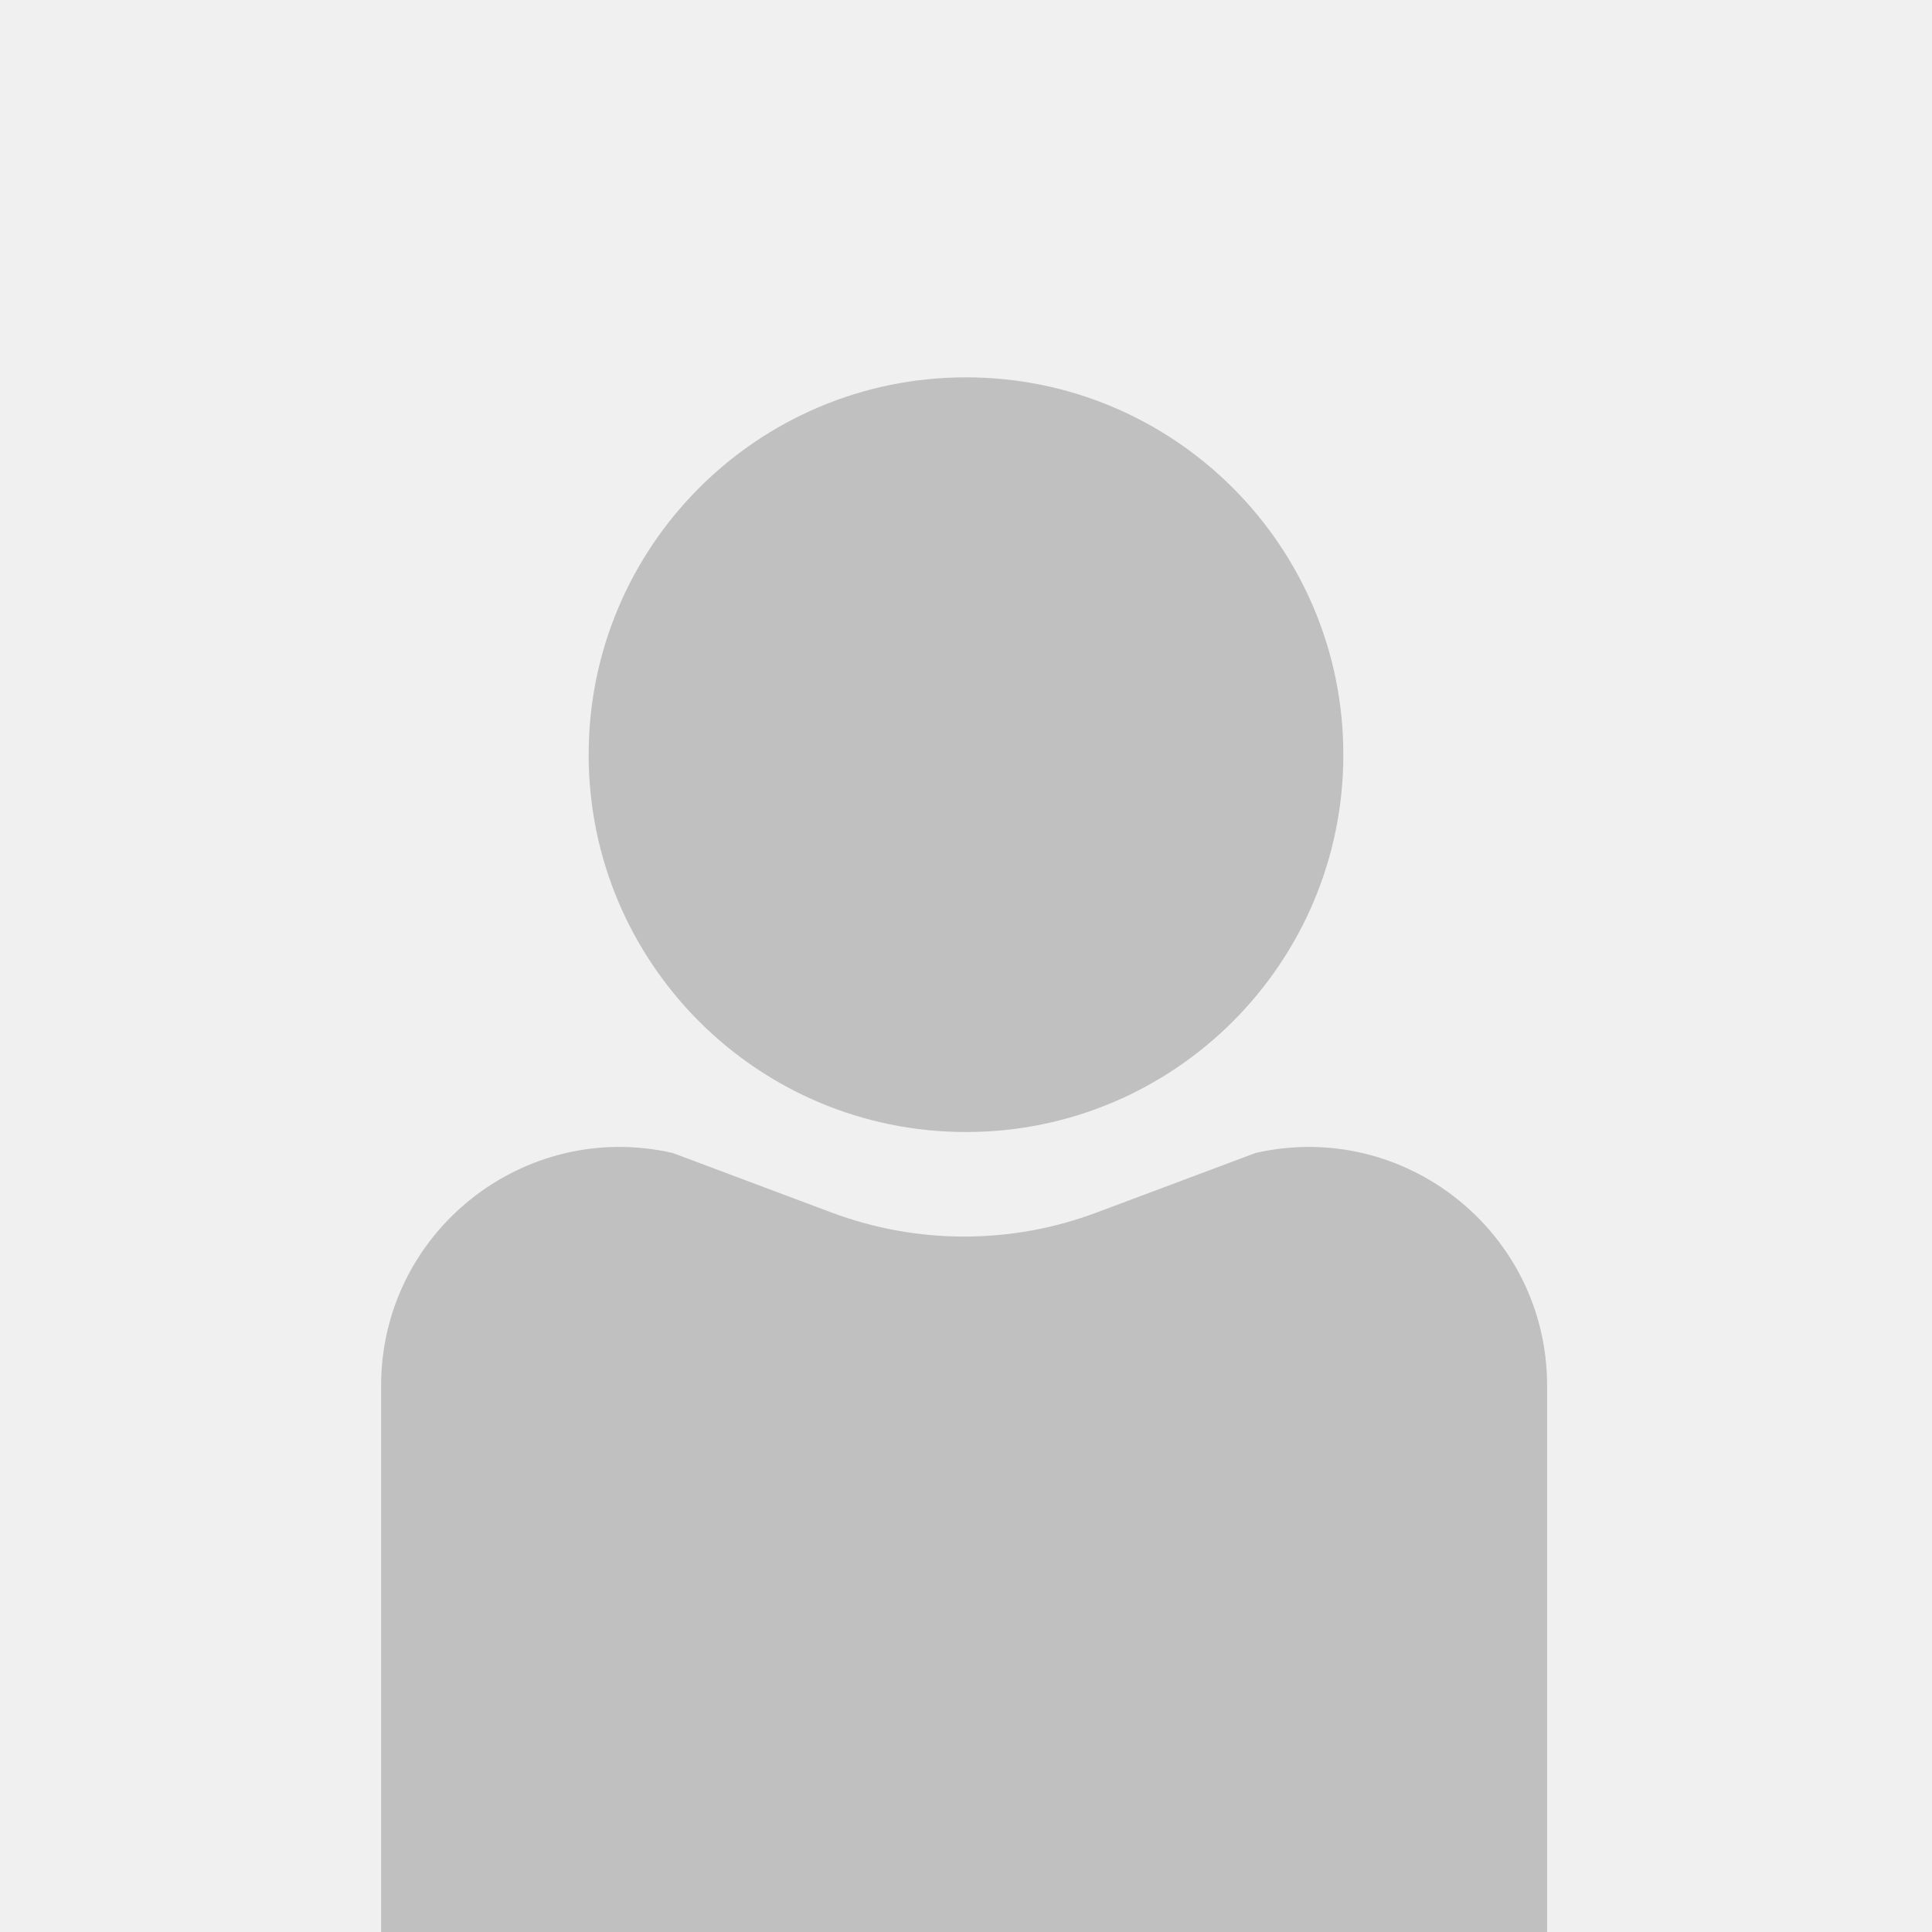
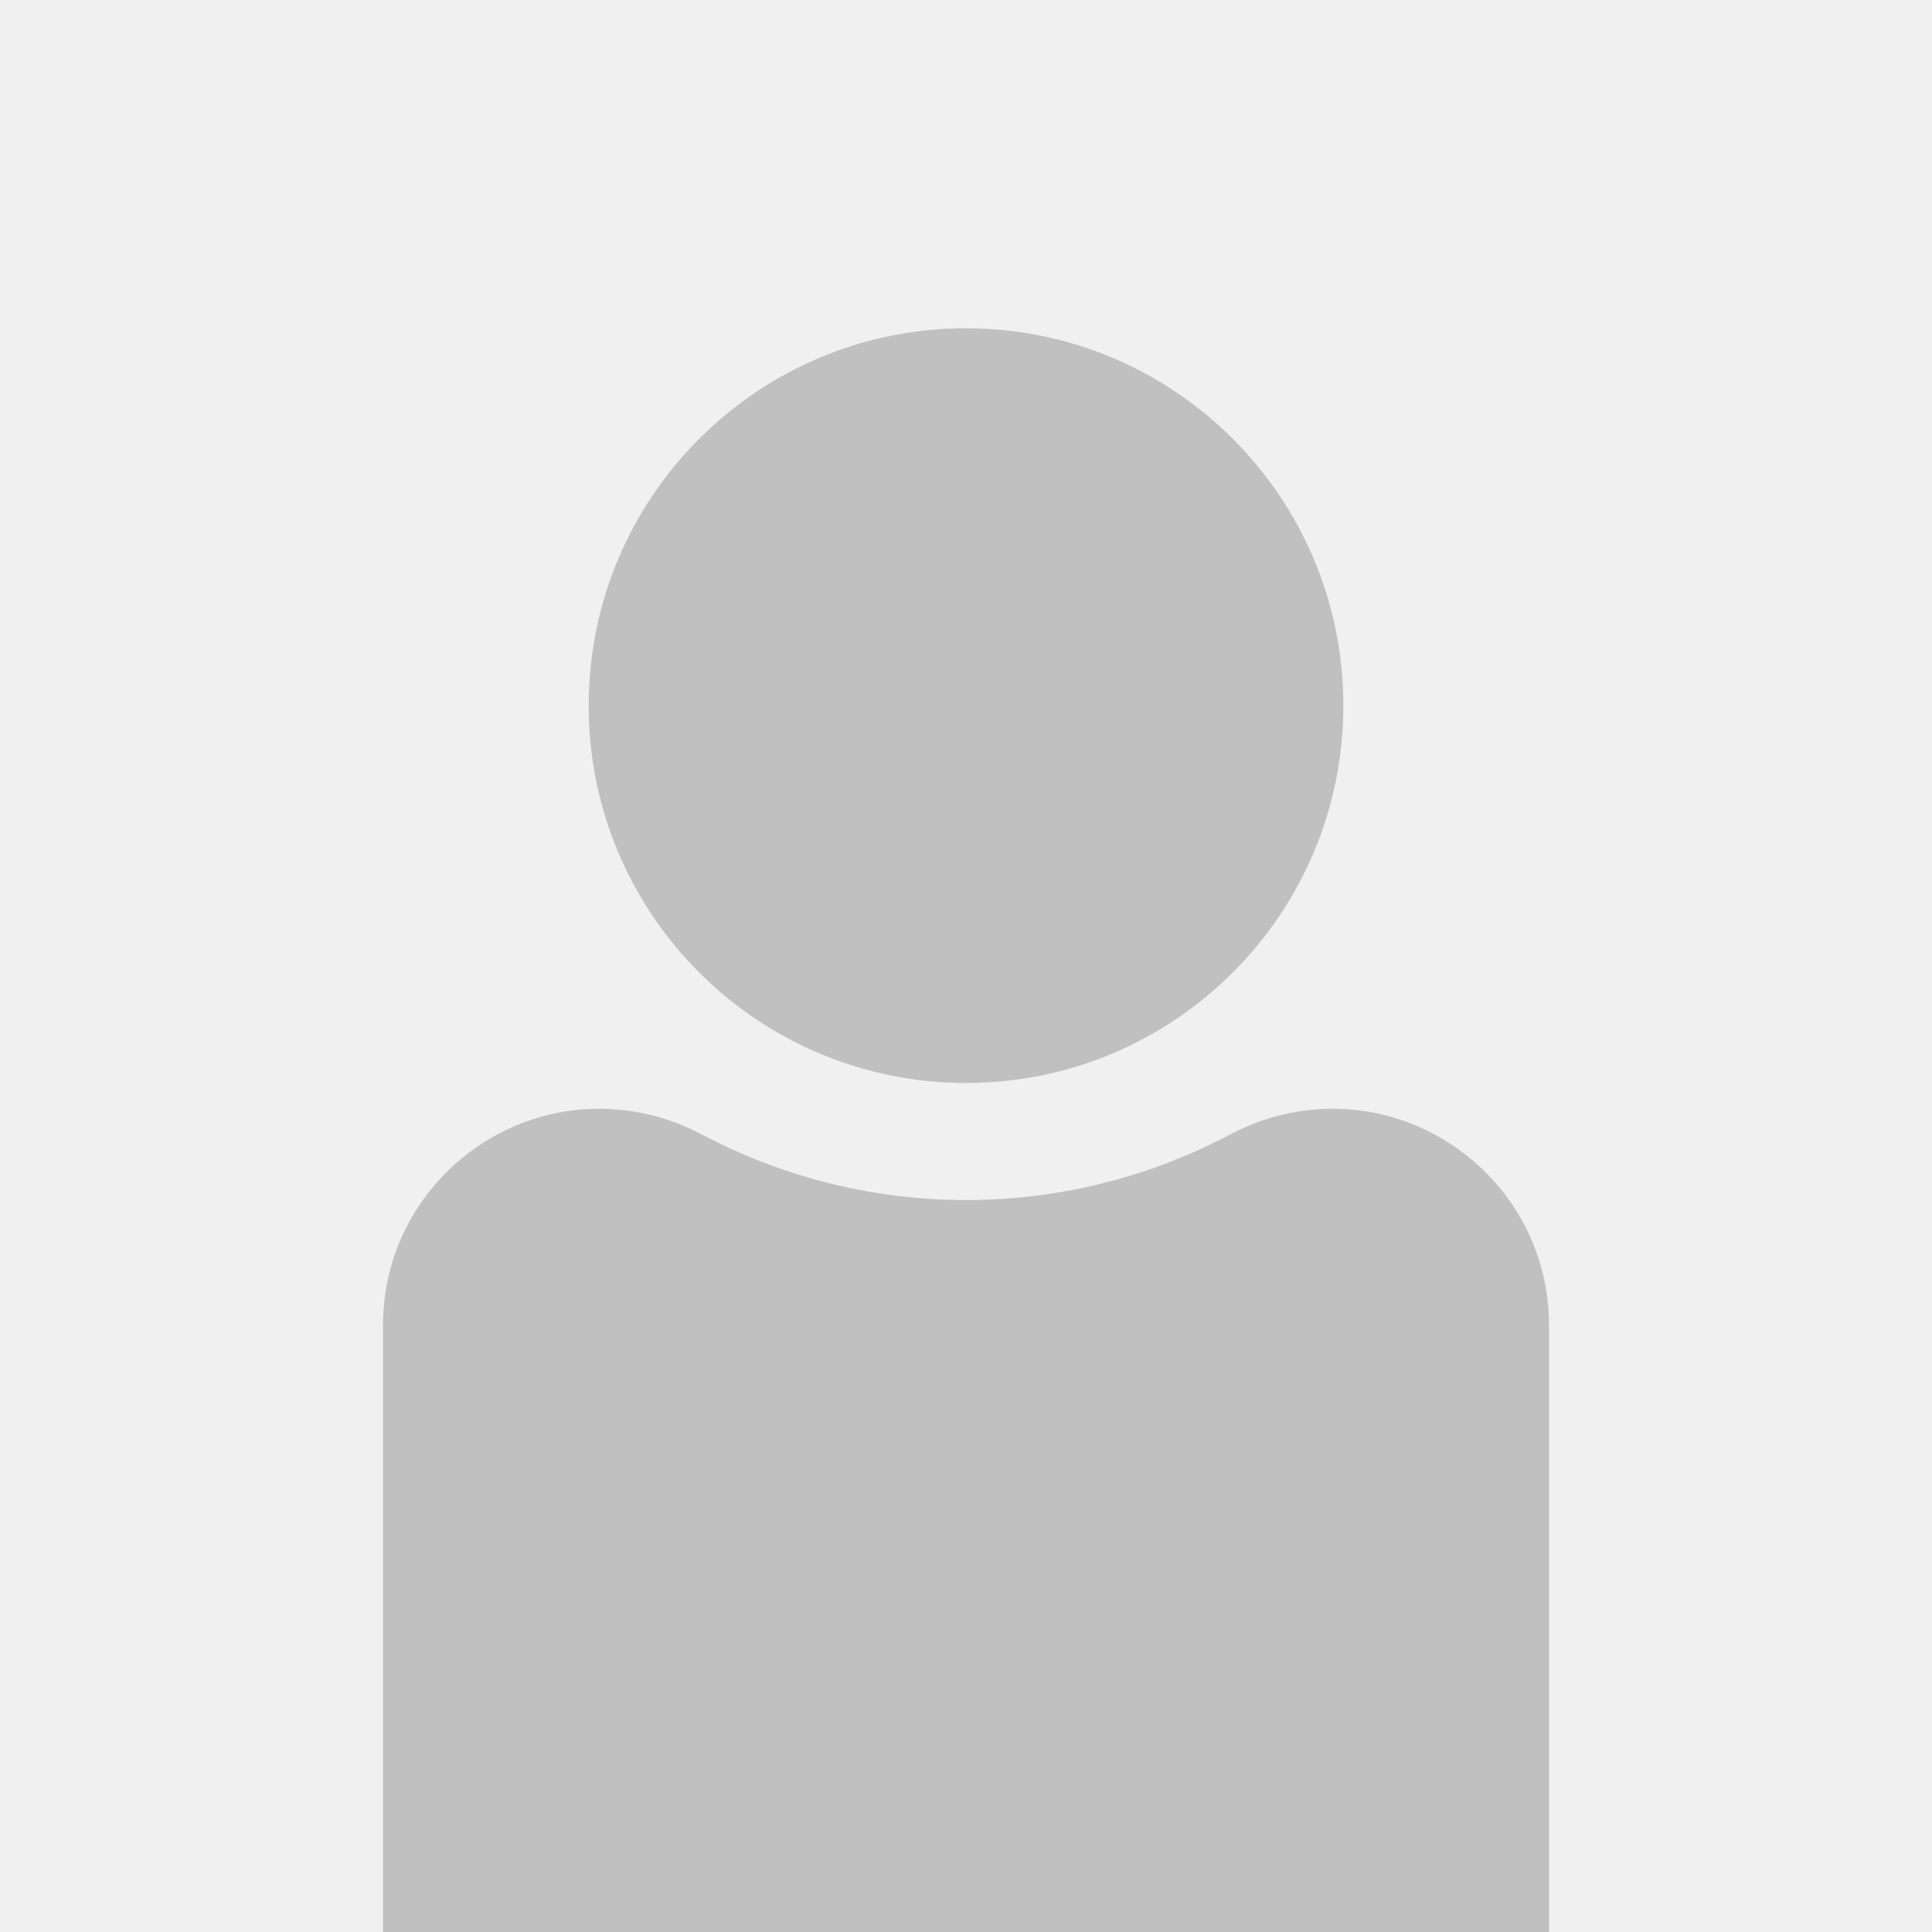
<svg xmlns="http://www.w3.org/2000/svg" width="512" height="512" viewBox="0 0 512 512" fill="none">
  <g clip-path="url(#clip0_51_450)">
    <rect width="512" height="512" fill="#F0F0F0" />
-     <circle cx="256" cy="200" r="100" fill="#C0C0C0" />
-     <path d="M101 367.217C101 326.637 138.677 296.557 178.25 305.545V305.545L220.408 321.344C243.034 329.823 267.966 329.823 290.592 321.344L332.75 305.545V305.545C372.323 296.557 410 326.637 410 367.217V531H101V367.217Z" fill="#C0C0C0" />
+     <circle cx="256" cy="187" r="100" fill="#C0C0C0" />
+     <path d="M101.5 351.254C101.5 314.426 135.693 287.129 171.605 295.285V295.285C176.349 296.363 180.937 298.039 185.258 300.274L187.237 301.297C230.366 323.601 281.634 323.601 324.763 301.297L326.742 300.274C331.063 298.039 335.651 296.363 340.395 295.285V295.285C376.307 287.129 410.5 314.426 410.5 351.254V522.363H101.5V351.254Z" fill="#C0C0C0" />
  </g>
  <defs>
    <clipPath id="clip0_51_450">
      <rect width="512" height="512" fill="white" />
    </clipPath>
  </defs>
</svg>
